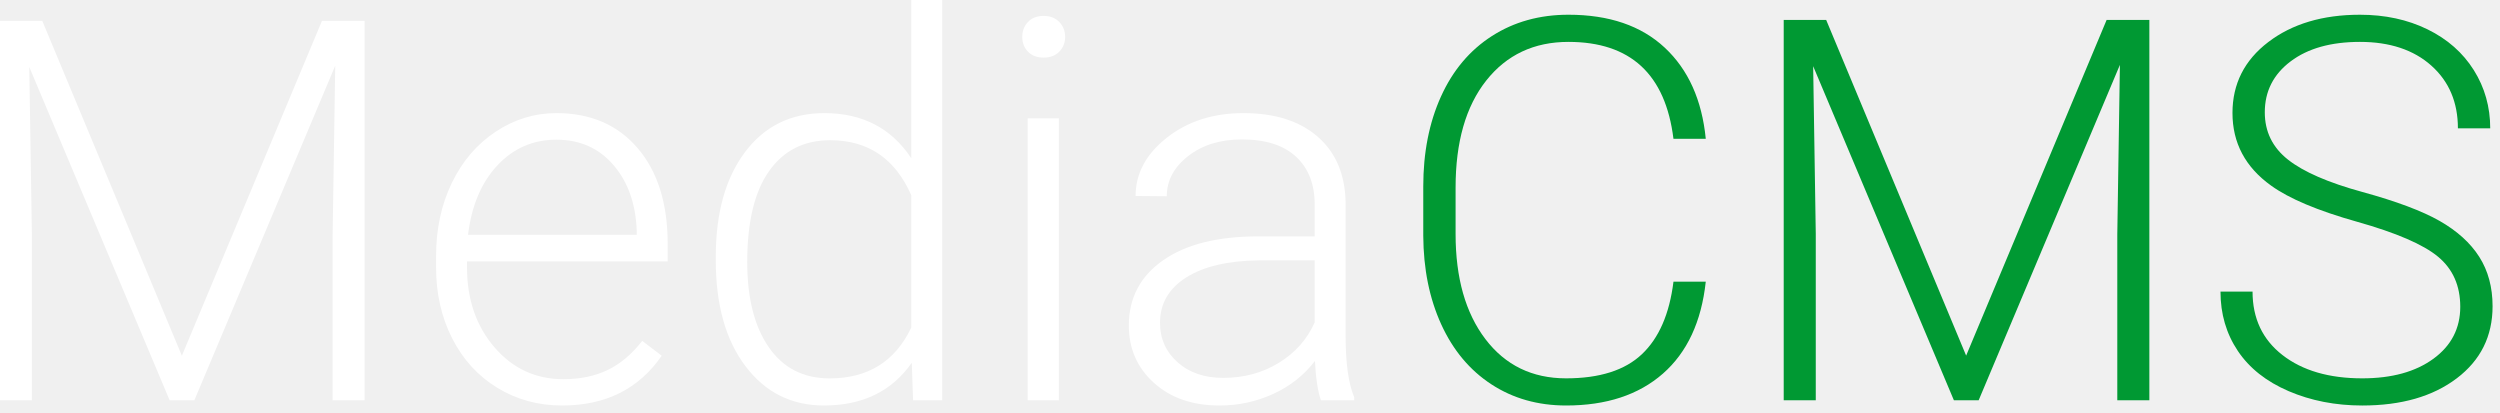
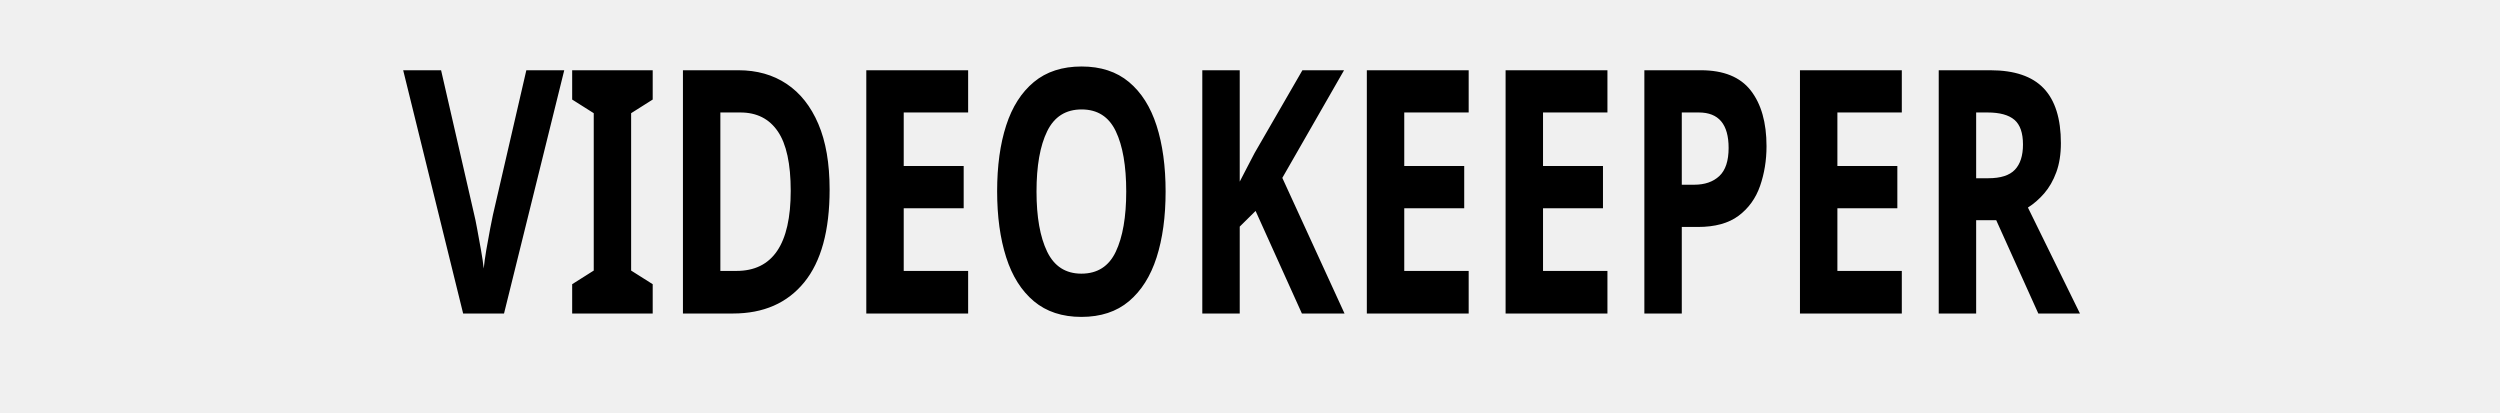
- <svg xmlns="http://www.w3.org/2000/svg" version="1.1" id="Layer_1" x="0px" y="0px" width="339px" height="56px" viewBox="0 0 339 56" enable-background="new 0 0 339 56" xml:space="preserve">
-   <path fill="#093" d="M226.922,38.197c-0.542,4.369-1.967,7.646-4.276,9.83c-2.31,2.184-5.737,3.276-10.284,3.276  c-4.594,0-8.24-1.772-10.938-5.317c-2.698-3.545-4.046-8.295-4.046-14.25v-6.31c0-6.168,1.384-11,4.152-14.498  c2.768-3.498,6.485-5.247,11.149-5.247c8.411,0,13.158,4.381,14.242,13.141h4.382c-0.518-5.266-2.374-9.386-5.566-12.362  c-3.192-2.975-7.545-4.463-13.058-4.463c-3.911,0-7.368,0.962-10.372,2.887c-3.004,1.925-5.307,4.658-6.909,8.2  c-1.603,3.542-2.403,7.604-2.403,12.185v6.694c0.023,4.511,0.836,8.519,2.438,12.025s3.87,6.216,6.803,8.129  s6.308,2.869,10.125,2.869c5.465,0,9.842-1.44,13.128-4.321c3.287-2.881,5.224-7.037,5.813-12.468H226.922z" />
-   <path fill="#093" d="M241.871,2.706v51.572h4.347V31.68l-0.353-22.705l19.083,45.303h3.357l19.154-45.48l-0.354,23.023v22.457  h4.347V2.706h-5.795l-19.048,45.516L247.631,2.706H241.871z" />
-   <path fill="#093" d="M329.971,48.646c-2.427,1.771-5.643,2.657-9.647,2.657c-4.5,0-8.105-1.051-10.814-3.153  c-2.709-2.101-4.064-4.97-4.064-8.607h-4.347c0,3.023,0.783,5.703,2.35,8.041c1.566,2.338,3.864,4.156,6.891,5.455  c3.027,1.298,6.355,1.948,9.983,1.948c5.301,0,9.571-1.228,12.811-3.684c3.239-2.456,4.859-5.714,4.859-9.776  c0-2.573-0.601-4.805-1.802-6.694s-2.992-3.512-5.372-4.871c-2.38-1.357-5.878-2.669-10.496-3.934  c-4.618-1.265-7.975-2.726-10.072-4.382c-2.097-1.655-3.145-3.796-3.145-6.421c0-2.838,1.166-5.138,3.499-6.9s5.465-2.644,9.4-2.644  c4.052,0,7.28,1.072,9.683,3.216c2.403,2.144,3.604,4.979,3.604,8.508h4.382c0-2.904-0.742-5.537-2.227-7.898  c-1.484-2.361-3.575-4.203-6.272-5.526c-2.698-1.322-5.755-1.983-9.171-1.983c-5.042,0-9.182,1.234-12.421,3.702  c-3.24,2.468-4.859,5.673-4.859,9.617c0,4.062,1.743,7.344,5.23,9.847c2.45,1.771,6.337,3.406,11.662,4.906  c5.324,1.5,8.988,3.082,10.991,4.747c2.002,1.665,3.004,3.926,3.004,6.783C333.611,44.525,332.397,46.875,329.971,48.646z" />
-   <path fill="#fff" d="M-0.013,2.829V54.28h4.335V31.734L3.97,9.083L23.004,54.28h3.349L45.457,8.907l-0.353,22.969V54.28h4.335  V2.829h-5.781L24.661,48.237L5.732,2.829H-0.013z" />
-   <path fill="#fff" d="M89.728,48.237l-2.644-2.014c-1.41,1.814-2.979,3.133-4.706,3.958c-1.728,0.825-3.719,1.237-5.975,1.237  c-3.76,0-6.879-1.443-9.358-4.329c-2.479-2.885-3.718-6.496-3.718-10.831v-0.813h27.211v-2.367c0-5.489-1.357-9.818-4.071-12.987  c-2.714-3.168-6.386-4.753-11.015-4.753c-2.961,0-5.71,0.843-8.248,2.527c-2.538,1.685-4.518,3.999-5.939,6.944  c-1.422,2.945-2.133,6.254-2.133,9.93v1.52c0,3.557,0.728,6.767,2.186,9.629c1.457,2.862,3.495,5.095,6.115,6.696  c2.62,1.602,5.552,2.403,8.794,2.403C82.126,54.986,86.626,52.737,89.728,48.237L89.728,48.237z M83.207,22.405  c1.974,2.31,3.019,5.301,3.137,8.976v0.459H63.468c0.47-3.934,1.792-7.068,3.965-9.4c2.173-2.333,4.847-3.499,8.019-3.499  C78.648,18.942,81.233,20.097,83.207,22.405z" />
-   <path fill="#fff" d="M97.06,35.304c0,6.031,1.345,10.819,4.036,14.364c2.69,3.546,6.233,5.318,10.627,5.318  c5.24,0,9.211-1.931,11.914-5.795l0.176,5.089h3.948V0.002h-4.194v21.449c-2.703-4.075-6.627-6.113-11.773-6.113  c-4.535,0-8.125,1.762-10.768,5.283c-2.644,3.522-3.965,8.251-3.965,14.188V35.304z M104.285,23.201  c1.974-2.792,4.735-4.188,8.283-4.188c5.146,0,8.812,2.486,10.998,7.456V44.42c-2.186,4.594-5.875,6.891-11.068,6.891  c-3.548,0-6.298-1.408-8.248-4.223c-1.951-2.814-2.926-6.661-2.926-11.538C101.324,30.109,102.312,25.992,104.285,23.201z" />
-   <path fill="#fff" d="M143.586,16.045h-4.23V54.28h4.23V16.045z M139.392,7.003c0.517,0.539,1.221,0.808,2.115,0.808  c0.893,0,1.604-0.269,2.132-0.808c0.529-0.538,0.793-1.205,0.793-2.001s-0.265-1.469-0.793-2.019s-1.24-0.826-2.132-0.826  c-0.894,0-1.598,0.276-2.115,0.826c-0.517,0.55-0.775,1.223-0.775,2.019S138.875,6.465,139.392,7.003z" />
-   <path fill="#fff" d="M183.628,54.28v-0.424c-0.775-1.837-1.163-4.605-1.163-8.304V27.459c-0.071-3.817-1.334-6.791-3.789-8.923  c-2.456-2.132-5.811-3.198-10.063-3.198c-4.112,0-7.578,1.113-10.398,3.34c-2.82,2.226-4.23,4.858-4.23,7.897l4.23,0.036  c0-2.121,0.963-3.934,2.89-5.442c1.927-1.507,4.359-2.262,7.296-2.262c3.219,0,5.669,0.784,7.349,2.35  c1.68,1.567,2.52,3.716,2.52,6.449v4.347h-7.648c-5.522,0-9.829,1.083-12.918,3.251c-3.09,2.167-4.635,5.112-4.635,8.834  c0,3.134,1.134,5.725,3.402,7.774c2.267,2.049,5.234,3.074,8.9,3.074c2.561,0,4.987-0.524,7.279-1.572  c2.291-1.048,4.177-2.539,5.657-4.47c0.117,2.356,0.388,4.134,0.811,5.336H183.628z M159.677,49.121  c-1.586-1.414-2.379-3.192-2.379-5.336c0-2.615,1.186-4.67,3.56-6.167c2.373-1.496,5.663-2.267,9.869-2.314h7.543v8.41  c-1.01,2.285-2.625,4.111-4.846,5.477c-2.221,1.367-4.741,2.05-7.561,2.05C163.325,51.241,161.263,50.534,159.677,49.121z" />
+ <svg xmlns="http://www.w3.org/2000/svg" version="1.1" width="339" height="56" viewBox="0 0 339 56" xml:space="preserve">
+   <defs>
+ </defs>
+   <g transform="matrix(1 0 0 1 169.5 28)" id="3397adda-8716-43e8-b38b-8baf8811c3be">
+     <rect style="stroke: none; stroke-width: 1; stroke-dasharray: none; stroke-linecap: butt; stroke-dashoffset: 0; stroke-linejoin: miter; stroke-miterlimit: 4; fill: rgb(255,255,255); fill-rule: nonzero; opacity: 1; visibility: hidden;" vector-effect="non-scaling-stroke" x="-169.5" y="-28" rx="0" ry="0" width="339" height="56" />
+   </g>
+   <g transform="matrix(Infinity NaN NaN Infinity 0 0)" id="e1841b6e-461d-4df2-9c21-11c605be46ea">
+ </g>
+   <g transform="matrix(0.32 0 0 0.44 169.5 28)" style="" id="827ba8b8-2c41-4c9d-990d-0cc7e900d004">
+     <text xml:space="preserve" font-family="Raleway" font-size="105" font-style="normal" font-weight="900" style="stroke: none; stroke-width: 1; stroke-dasharray: none; stroke-linecap: butt; stroke-dashoffset: 0; stroke-linejoin: miter; stroke-miterlimit: 4; fill: rgb(0,0,0); fill-rule: nonzero; opacity: 1; white-space: pre;">
+       <tspan x="-358.84" y="32.98">VIDEOKEEPER</tspan>
+     </text>
+   </g>
</svg>
